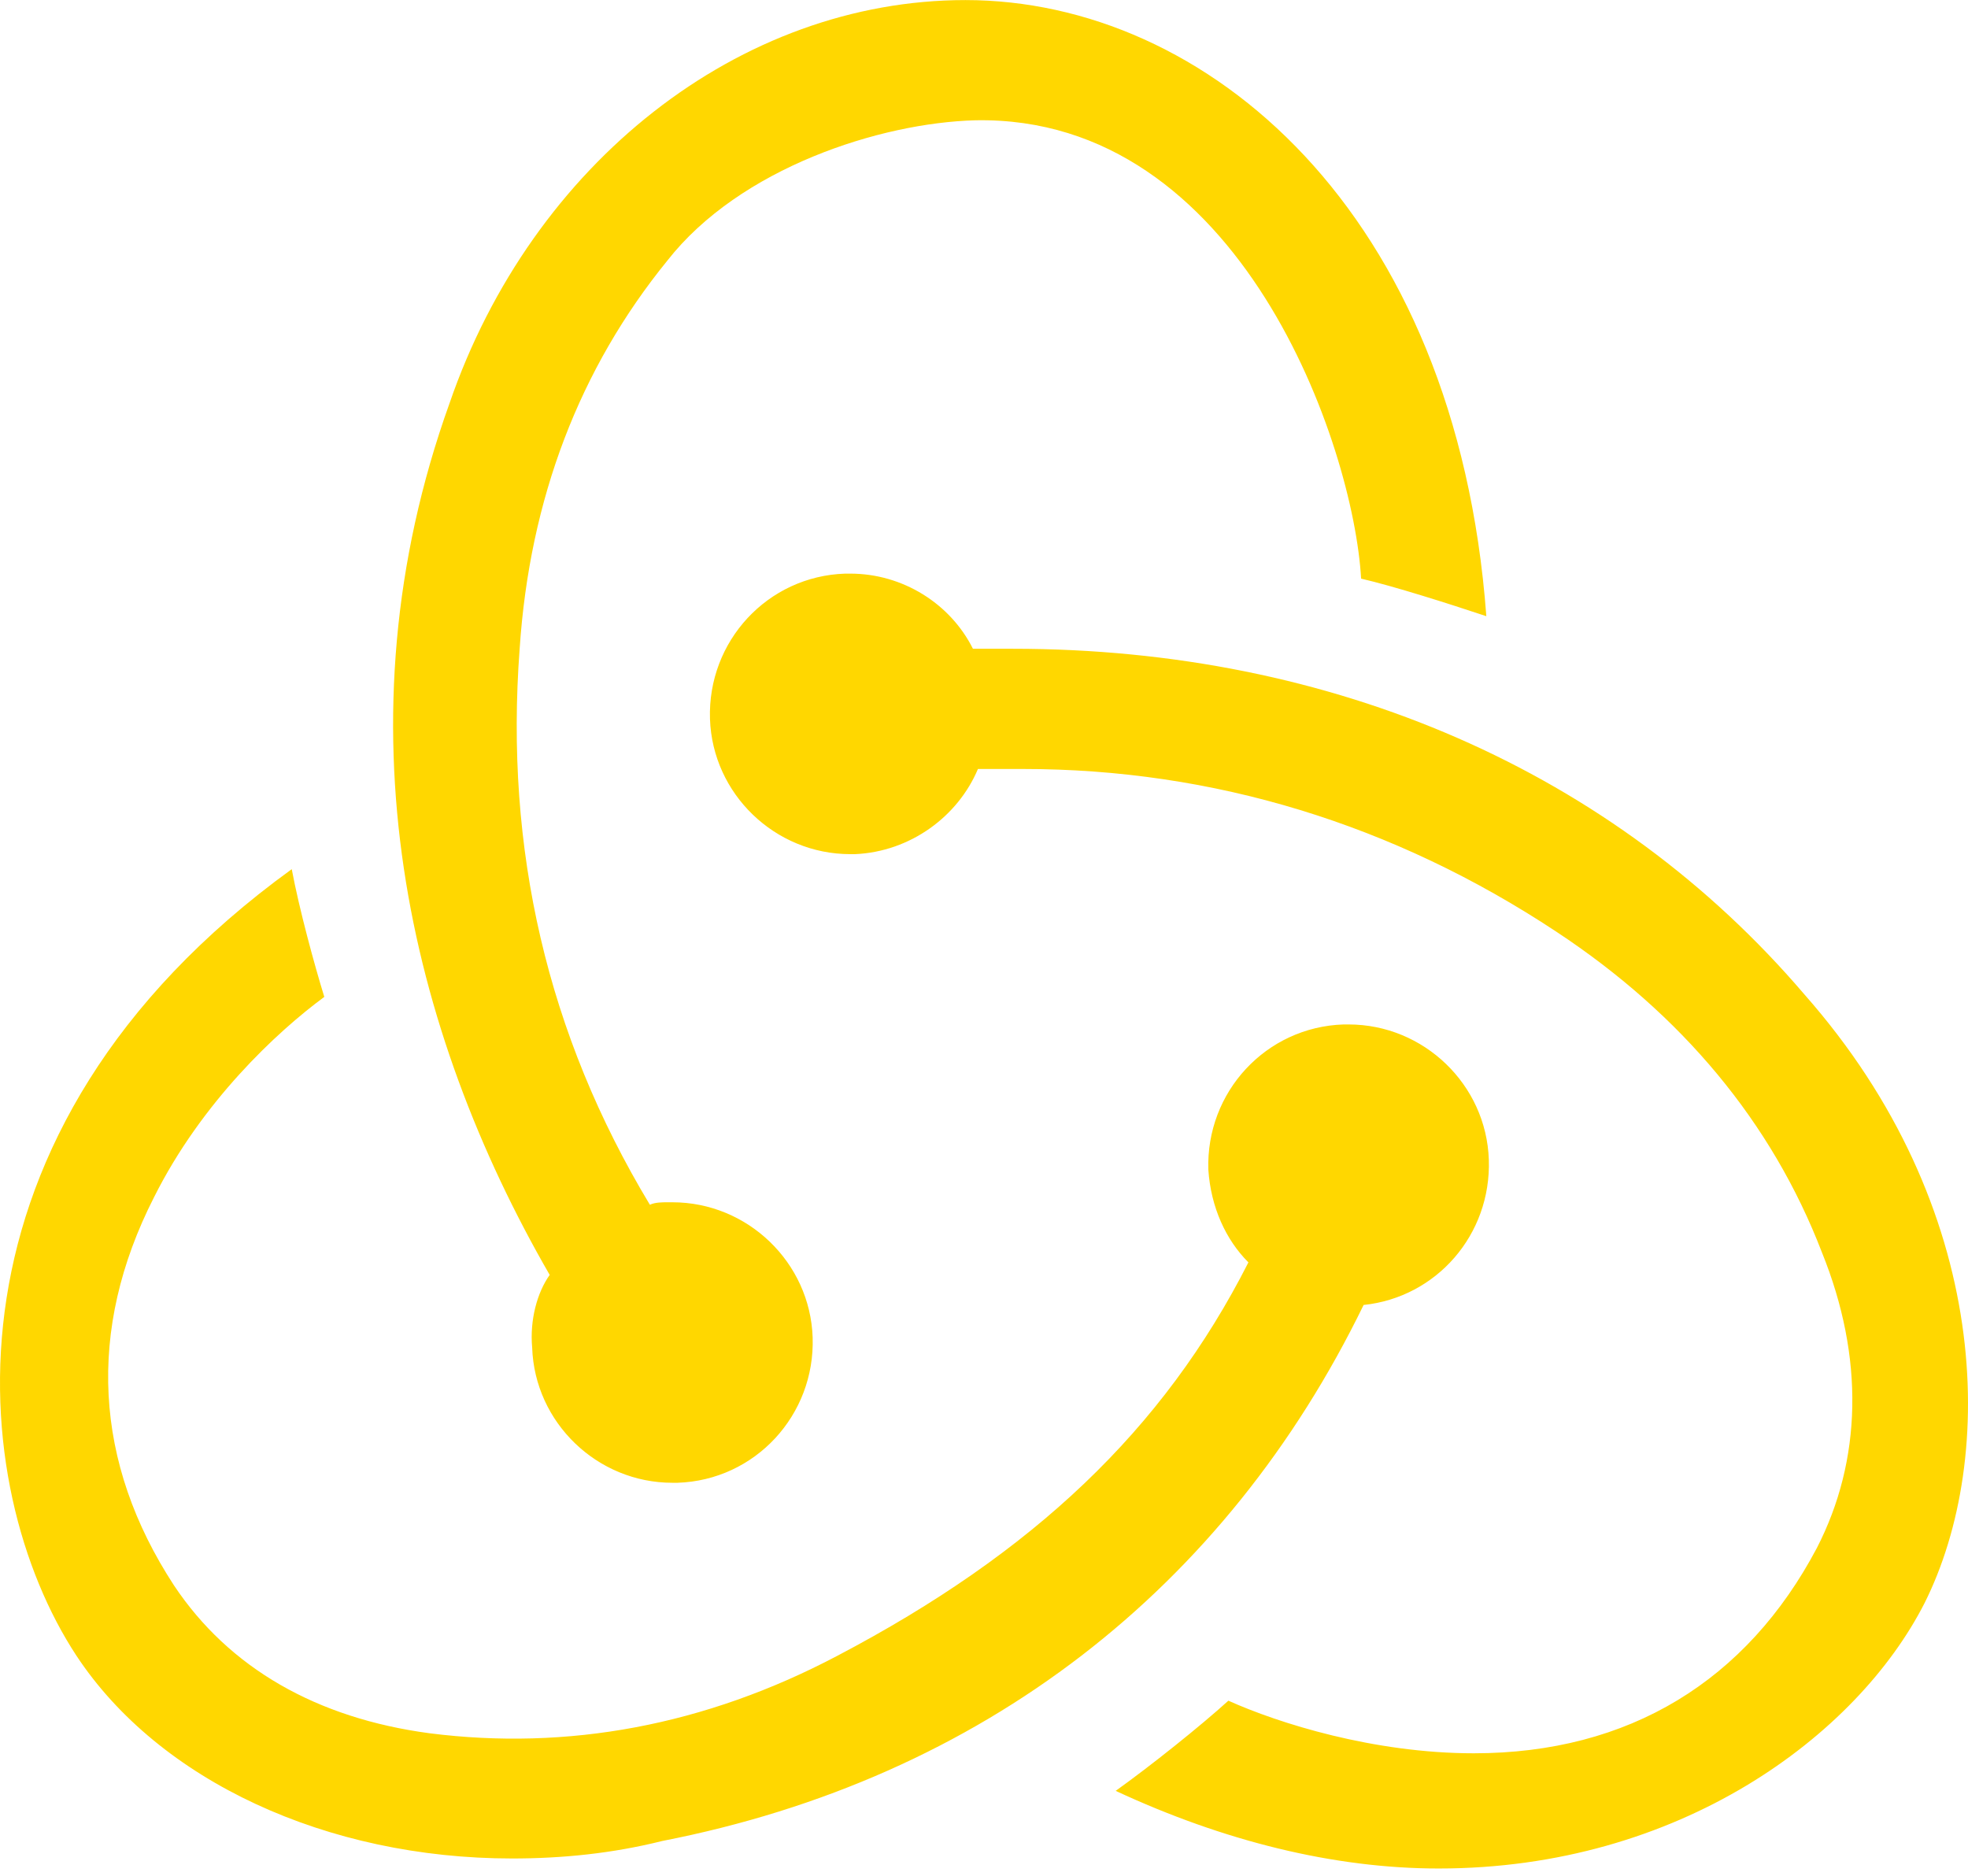
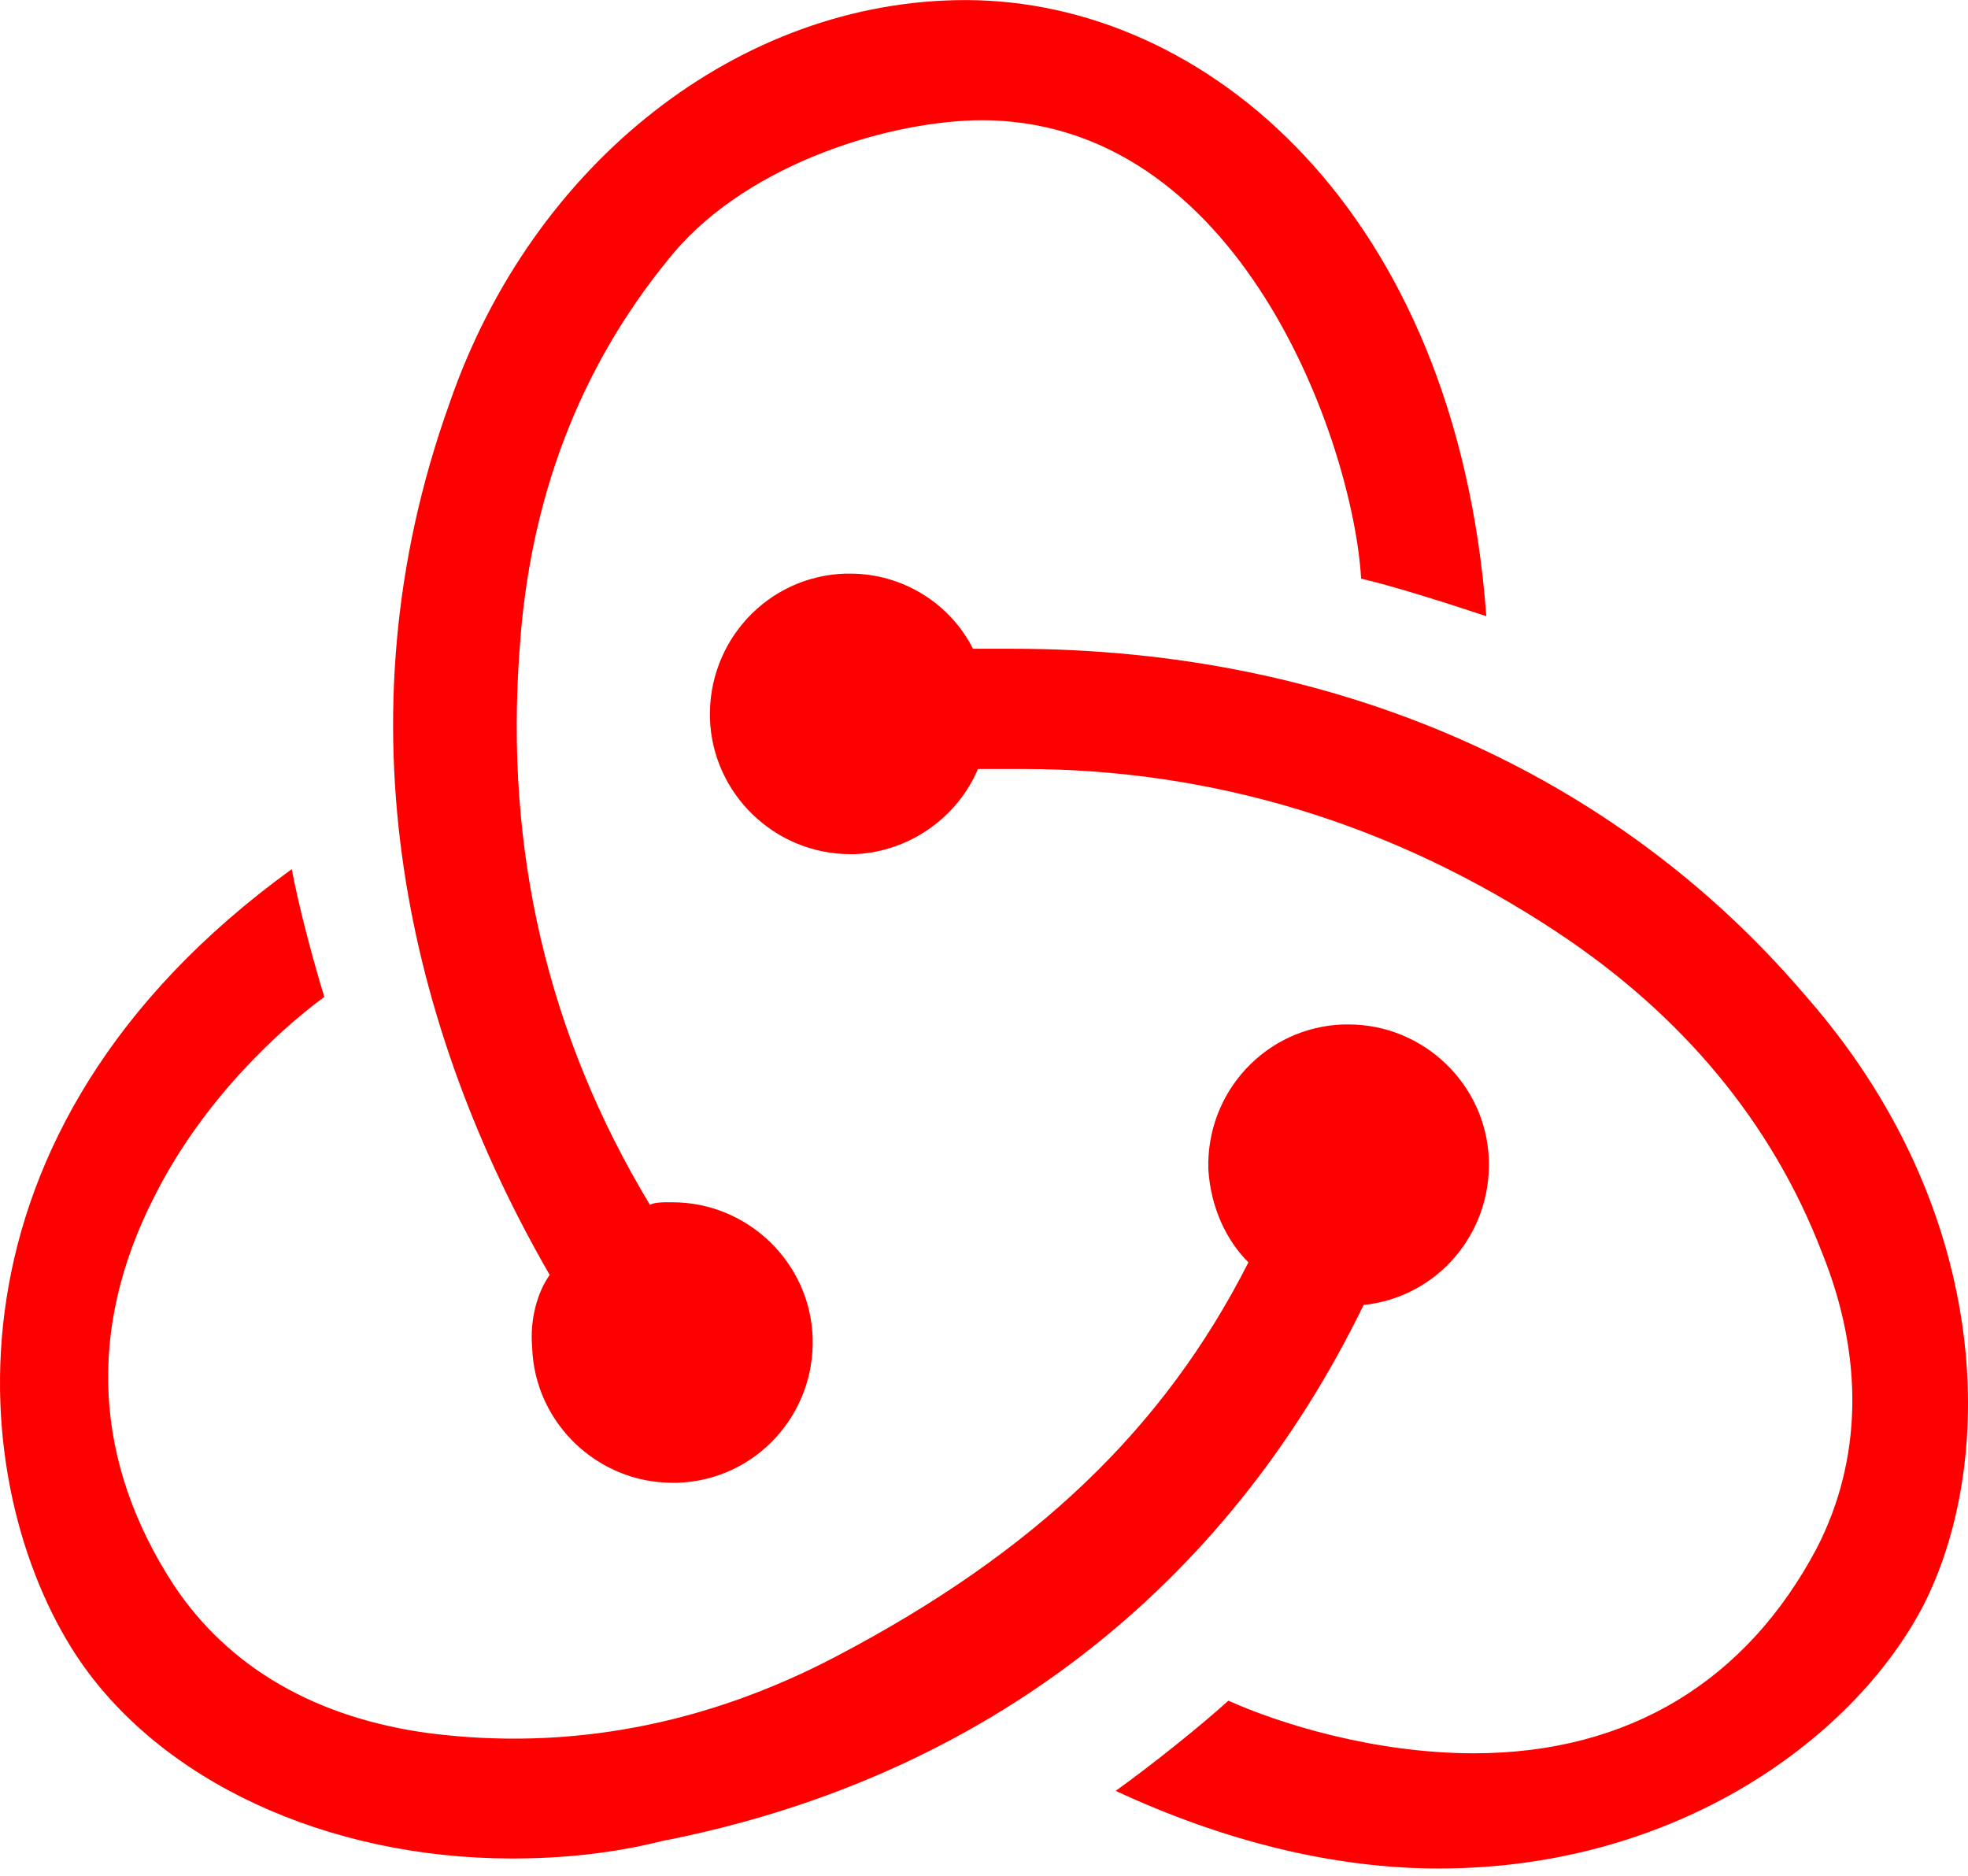
<svg xmlns="http://www.w3.org/2000/svg" width="2500" height="2383" viewBox="0 0 256 244" preserveAspectRatio="xMidYMid">
-   <path d="M177.381 169.733c9.447-.978 16.614-9.122 16.288-18.896-.325-9.773-8.47-17.592-18.243-17.592h-.651c-10.1.326-17.918 8.796-17.592 18.895.326 4.887 2.28 9.122 5.212 12.054-11.076 21.828-28.016 37.791-53.426 51.148-17.266 9.122-35.183 12.38-53.1 10.1-14.66-1.955-26.062-8.47-33.23-19.222-10.424-15.963-11.401-33.23-2.605-50.496 6.19-12.38 15.962-21.502 22.152-26.063-1.303-4.235-3.258-11.402-4.235-16.614-47.237 34.207-42.35 80.468-28.016 102.295 10.75 16.29 32.577 26.389 56.684 26.389 6.515 0 13.03-.652 19.546-2.28 41.699-8.145 73.299-32.905 91.216-69.718zm57.336-40.397c-24.759-28.995-61.245-44.958-102.944-44.958h-5.212c-2.932-5.864-9.122-9.774-15.963-9.774h-.652C99.848 74.93 92.03 83.4 92.355 93.5c.326 9.773 8.47 17.592 18.243 17.592h.651c7.167-.326 13.357-4.887 15.963-11.077h5.864c24.759 0 48.214 7.167 69.39 21.176 16.288 10.751 28.016 24.76 34.531 41.7 5.538 13.683 5.212 27.04-.652 38.443-9.121 17.266-24.432 26.714-44.63 26.714-13.031 0-25.41-3.91-31.926-6.842-3.583 3.258-10.099 8.47-14.66 11.729 14.009 6.515 28.343 10.099 42.025 10.099 31.274 0 54.404-17.267 63.2-34.533 9.447-18.896 8.795-51.474-15.637-79.165zM69.225 175.27c.326 9.774 8.47 17.592 18.243 17.592h.652c10.099-.325 17.917-8.796 17.591-18.895-.325-9.774-8.47-17.592-18.243-17.592h-.651c-.652 0-1.63 0-2.28.325-13.357-22.153-18.895-46.26-16.94-72.323 1.302-19.547 7.818-36.488 19.22-50.497 9.447-12.054 27.69-17.918 40.07-18.243 34.531-.652 49.19 42.351 50.168 59.618 4.235.977 11.402 3.258 16.289 4.887C189.434 27.366 156.857 0 125.584 0c-29.32 0-56.359 21.176-67.11 52.451-14.985 41.7-5.212 81.771 13.031 113.372-1.628 2.28-2.606 5.864-2.28 9.448z" fill="gold" />
+   <path d="M177.381 169.733c9.447-.978 16.614-9.122 16.288-18.896-.325-9.773-8.47-17.592-18.243-17.592h-.651c-10.1.326-17.918 8.796-17.592 18.895.326 4.887 2.28 9.122 5.212 12.054-11.076 21.828-28.016 37.791-53.426 51.148-17.266 9.122-35.183 12.38-53.1 10.1-14.66-1.955-26.062-8.47-33.23-19.222-10.424-15.963-11.401-33.23-2.605-50.496 6.19-12.38 15.962-21.502 22.152-26.063-1.303-4.235-3.258-11.402-4.235-16.614-47.237 34.207-42.35 80.468-28.016 102.295 10.75 16.29 32.577 26.389 56.684 26.389 6.515 0 13.03-.652 19.546-2.28 41.699-8.145 73.299-32.905 91.216-69.718zm57.336-40.397c-24.759-28.995-61.245-44.958-102.944-44.958h-5.212c-2.932-5.864-9.122-9.774-15.963-9.774h-.652C99.848 74.93 92.03 83.4 92.355 93.5c.326 9.773 8.47 17.592 18.243 17.592h.651c7.167-.326 13.357-4.887 15.963-11.077h5.864c24.759 0 48.214 7.167 69.39 21.176 16.288 10.751 28.016 24.76 34.531 41.7 5.538 13.683 5.212 27.04-.652 38.443-9.121 17.266-24.432 26.714-44.63 26.714-13.031 0-25.41-3.91-31.926-6.842-3.583 3.258-10.099 8.47-14.66 11.729 14.009 6.515 28.343 10.099 42.025 10.099 31.274 0 54.404-17.267 63.2-34.533 9.447-18.896 8.795-51.474-15.637-79.165zM69.225 175.27c.326 9.774 8.47 17.592 18.243 17.592h.652c10.099-.325 17.917-8.796 17.591-18.895-.325-9.774-8.47-17.592-18.243-17.592h-.651c-.652 0-1.63 0-2.28.325-13.357-22.153-18.895-46.26-16.94-72.323 1.302-19.547 7.818-36.488 19.22-50.497 9.447-12.054 27.69-17.918 40.07-18.243 34.531-.652 49.19 42.351 50.168 59.618 4.235.977 11.402 3.258 16.289 4.887C189.434 27.366 156.857 0 125.584 0c-29.32 0-56.359 21.176-67.11 52.451-14.985 41.7-5.212 81.771 13.031 113.372-1.628 2.28-2.606 5.864-2.28 9.448z" fill="red" />
</svg>
